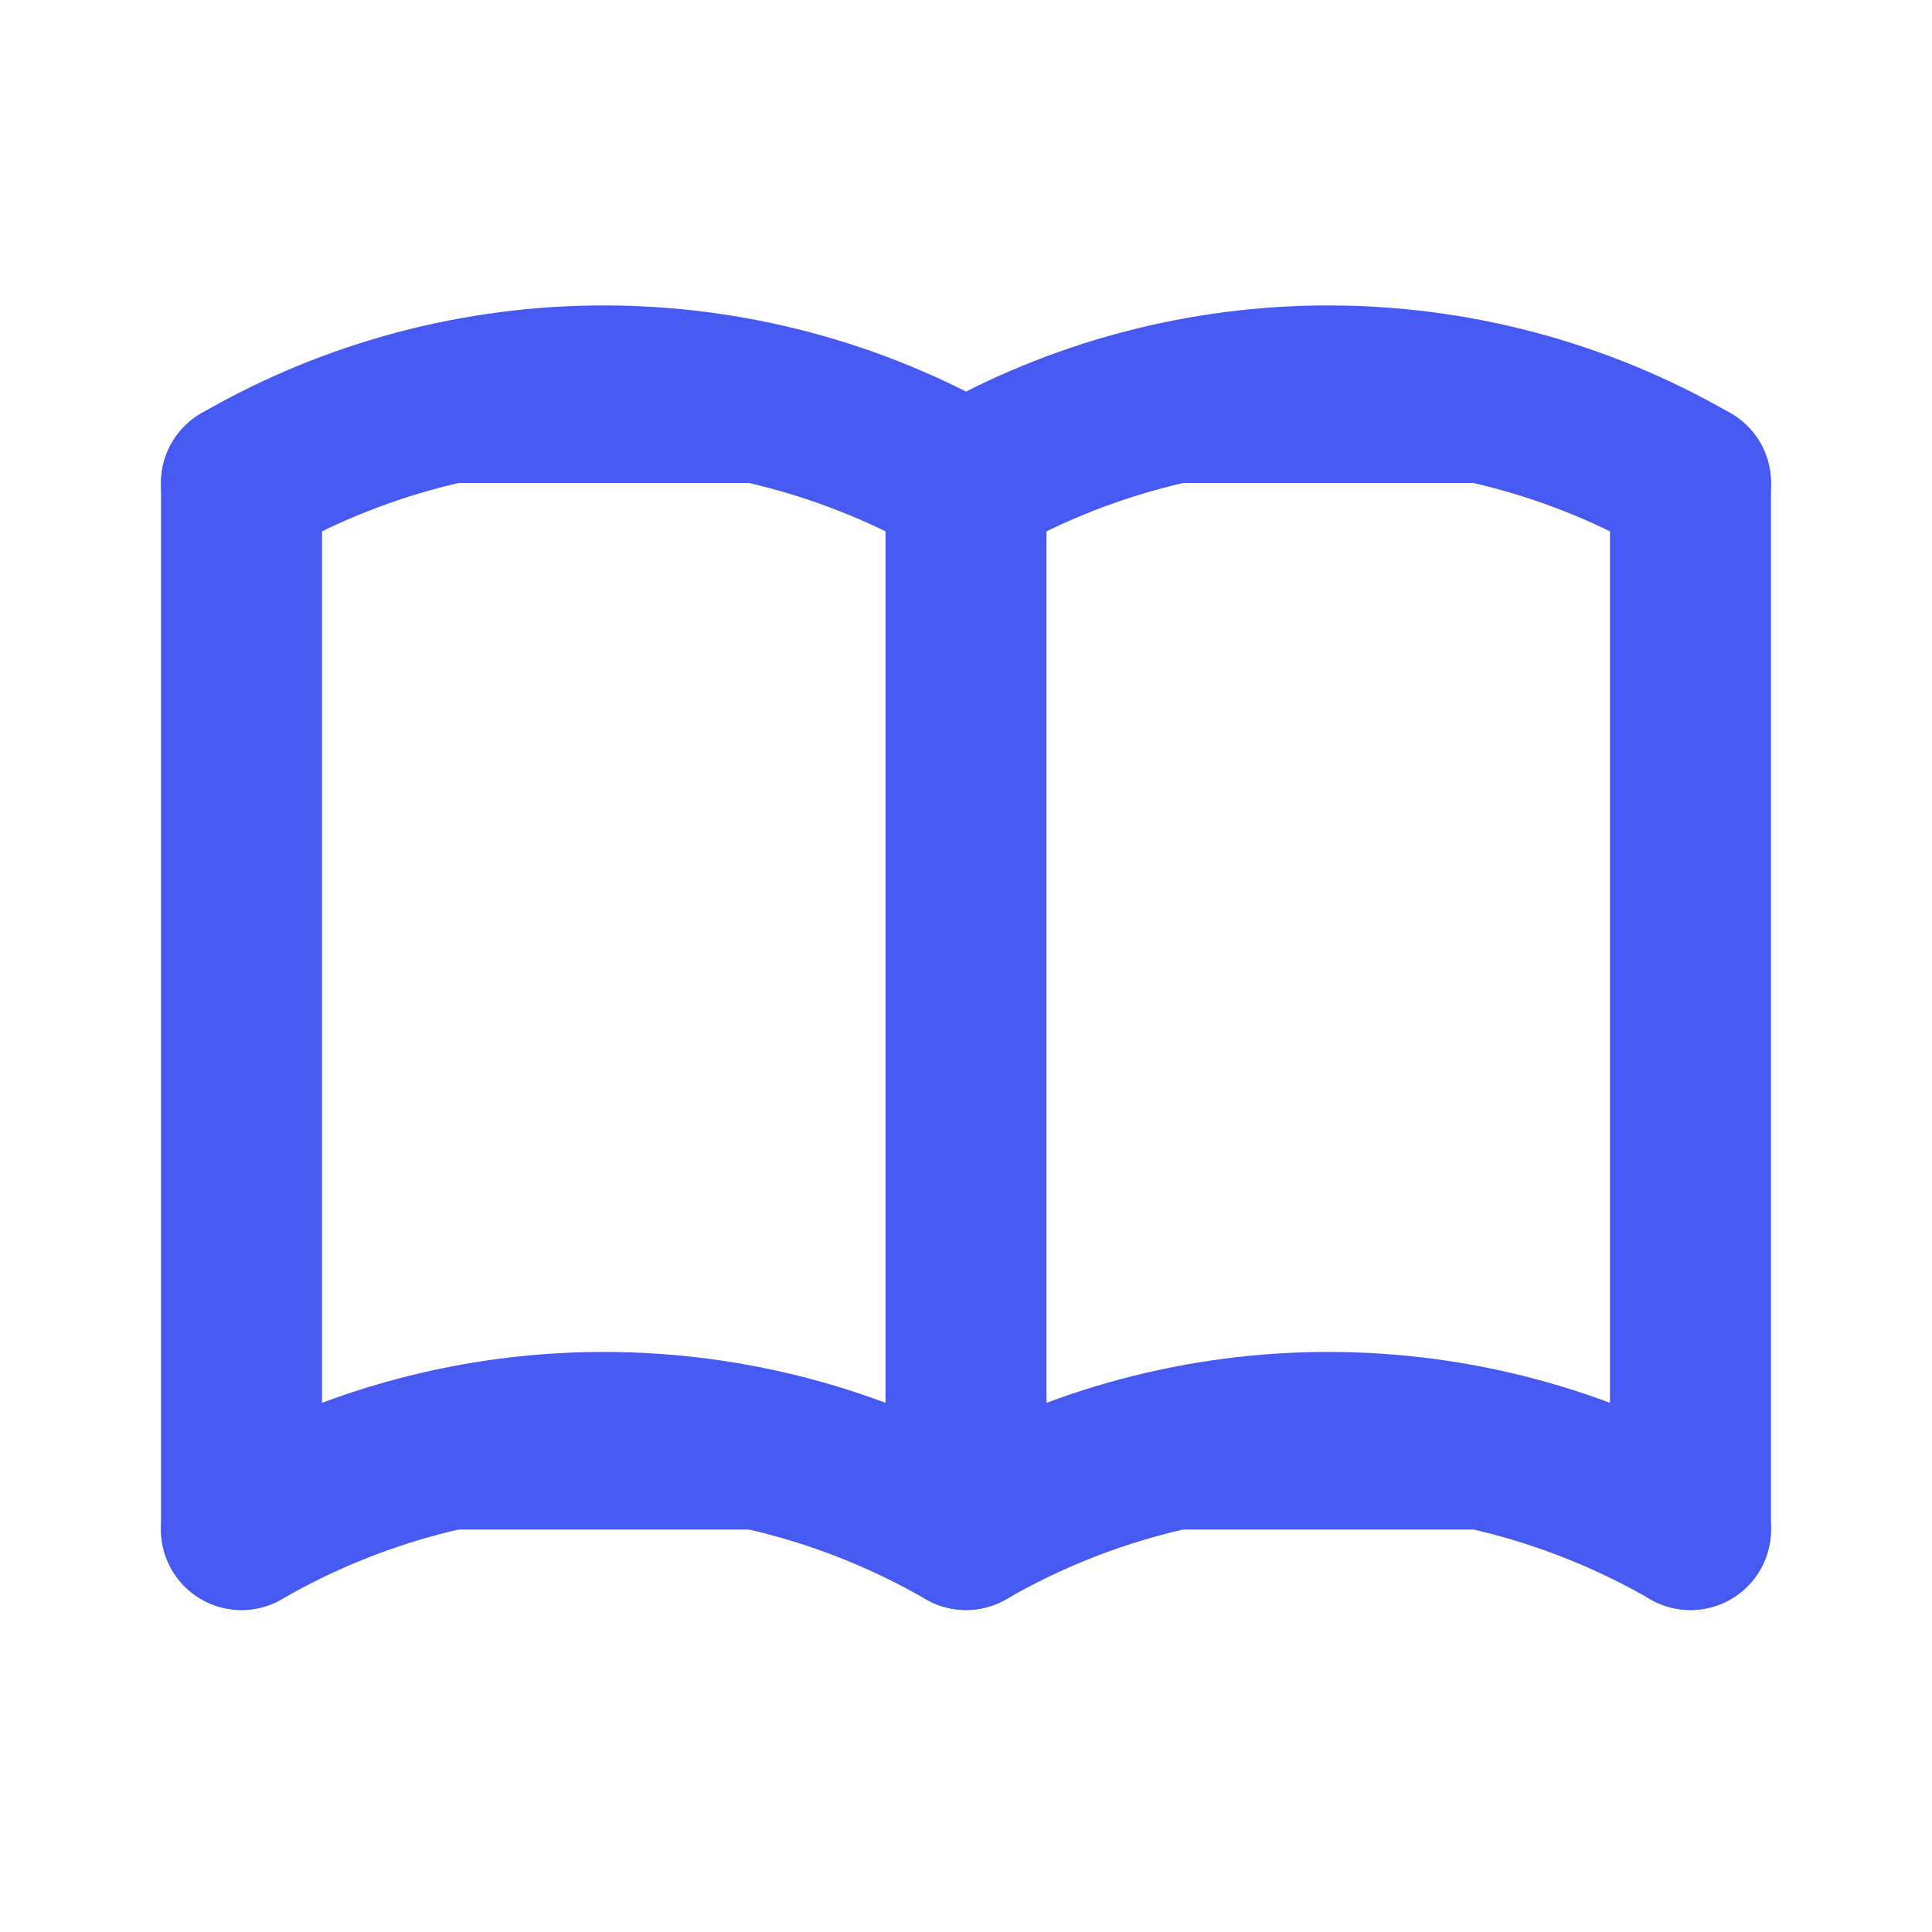
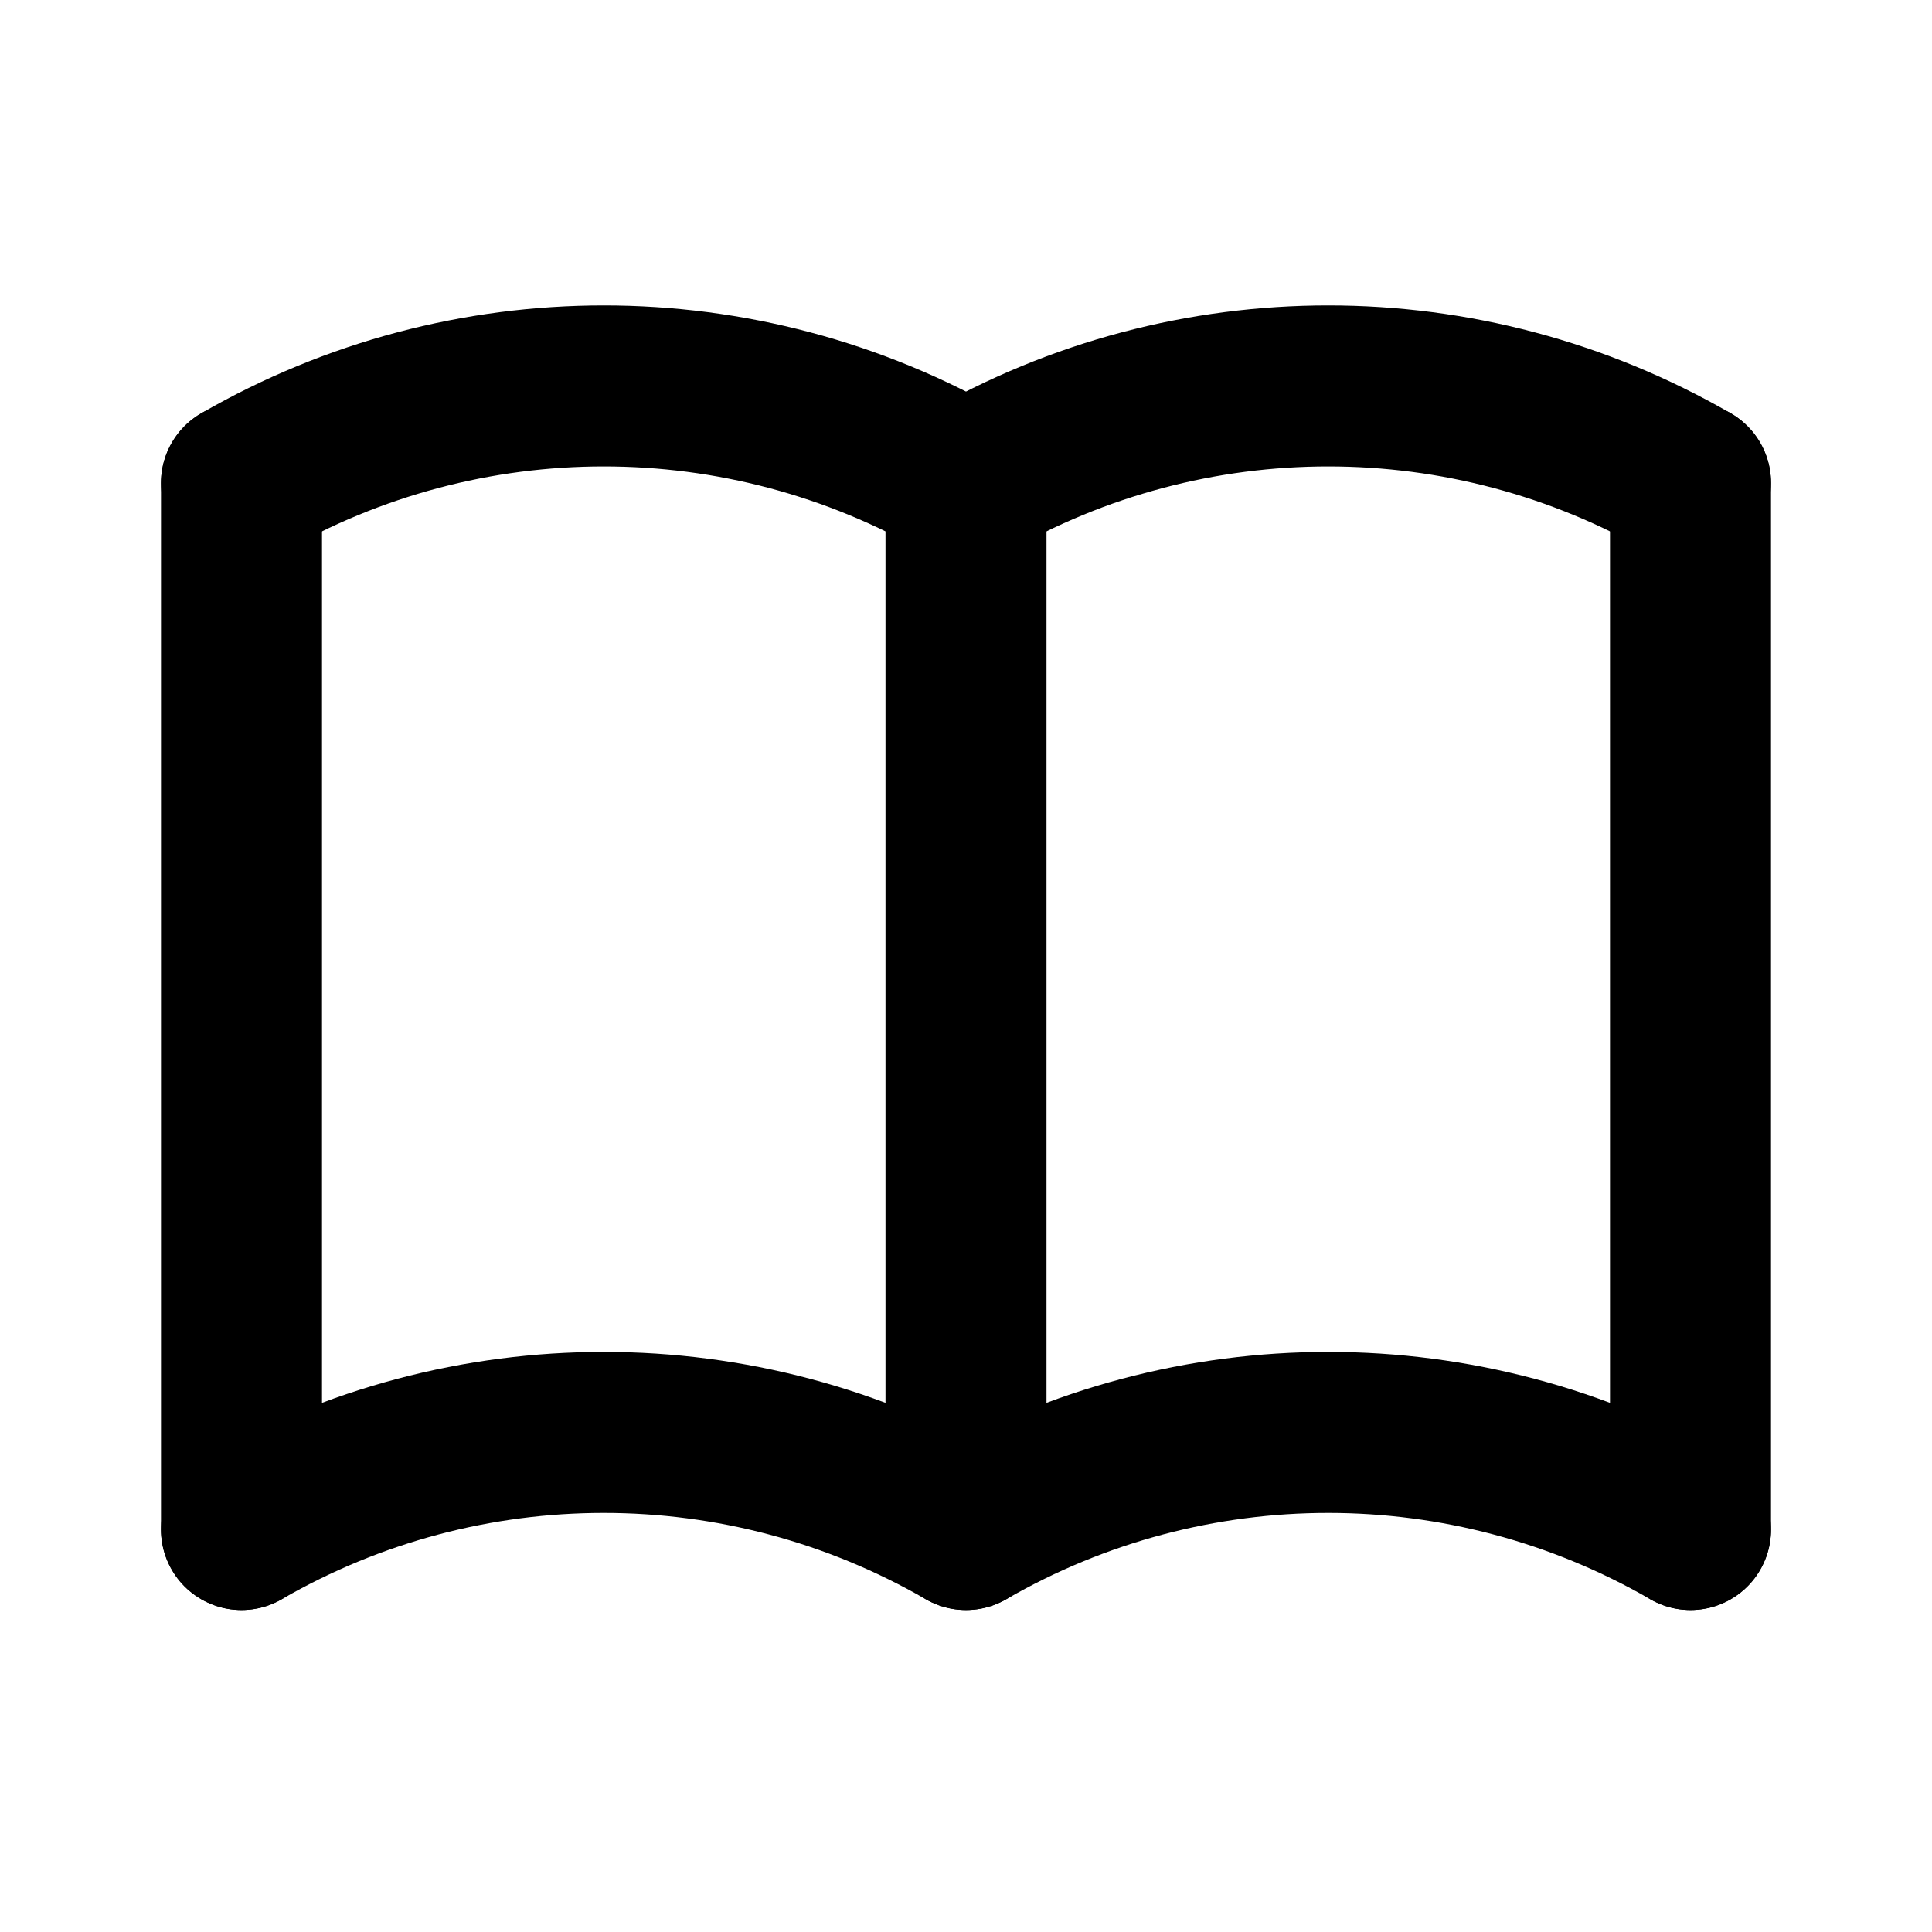
- <svg xmlns="http://www.w3.org/2000/svg" style="fill:#465AF2;stroke:#465AF2" width="24" height="24" viewBox="0 0 24 24" fill="none" stroke="currentColor" stroke-width="2" stroke-linecap="round" stroke-linejoin="round" class="icon icon-tabler icons-tabler-outline icon-tabler-book">
+ <svg xmlns="http://www.w3.org/2000/svg" width="24" height="24" viewBox="0 0 24 24" fill="none" stroke="currentColor" stroke-width="2" stroke-linecap="round" stroke-linejoin="round" class="icon icon-tabler icons-tabler-outline icon-tabler-book">
  <path stroke="none" d="M0 0h24v24H0z" fill="none" />
  <path d="M3 19a9 9 0 0 1 9 0a9 9 0 0 1 9 0" />
  <path d="M3 6a9 9 0 0 1 9 0a9 9 0 0 1 9 0" />
  <path d="M3 6l0 13" />
  <path d="M12 6l0 13" />
  <path d="M21 6l0 13" />
</svg>
